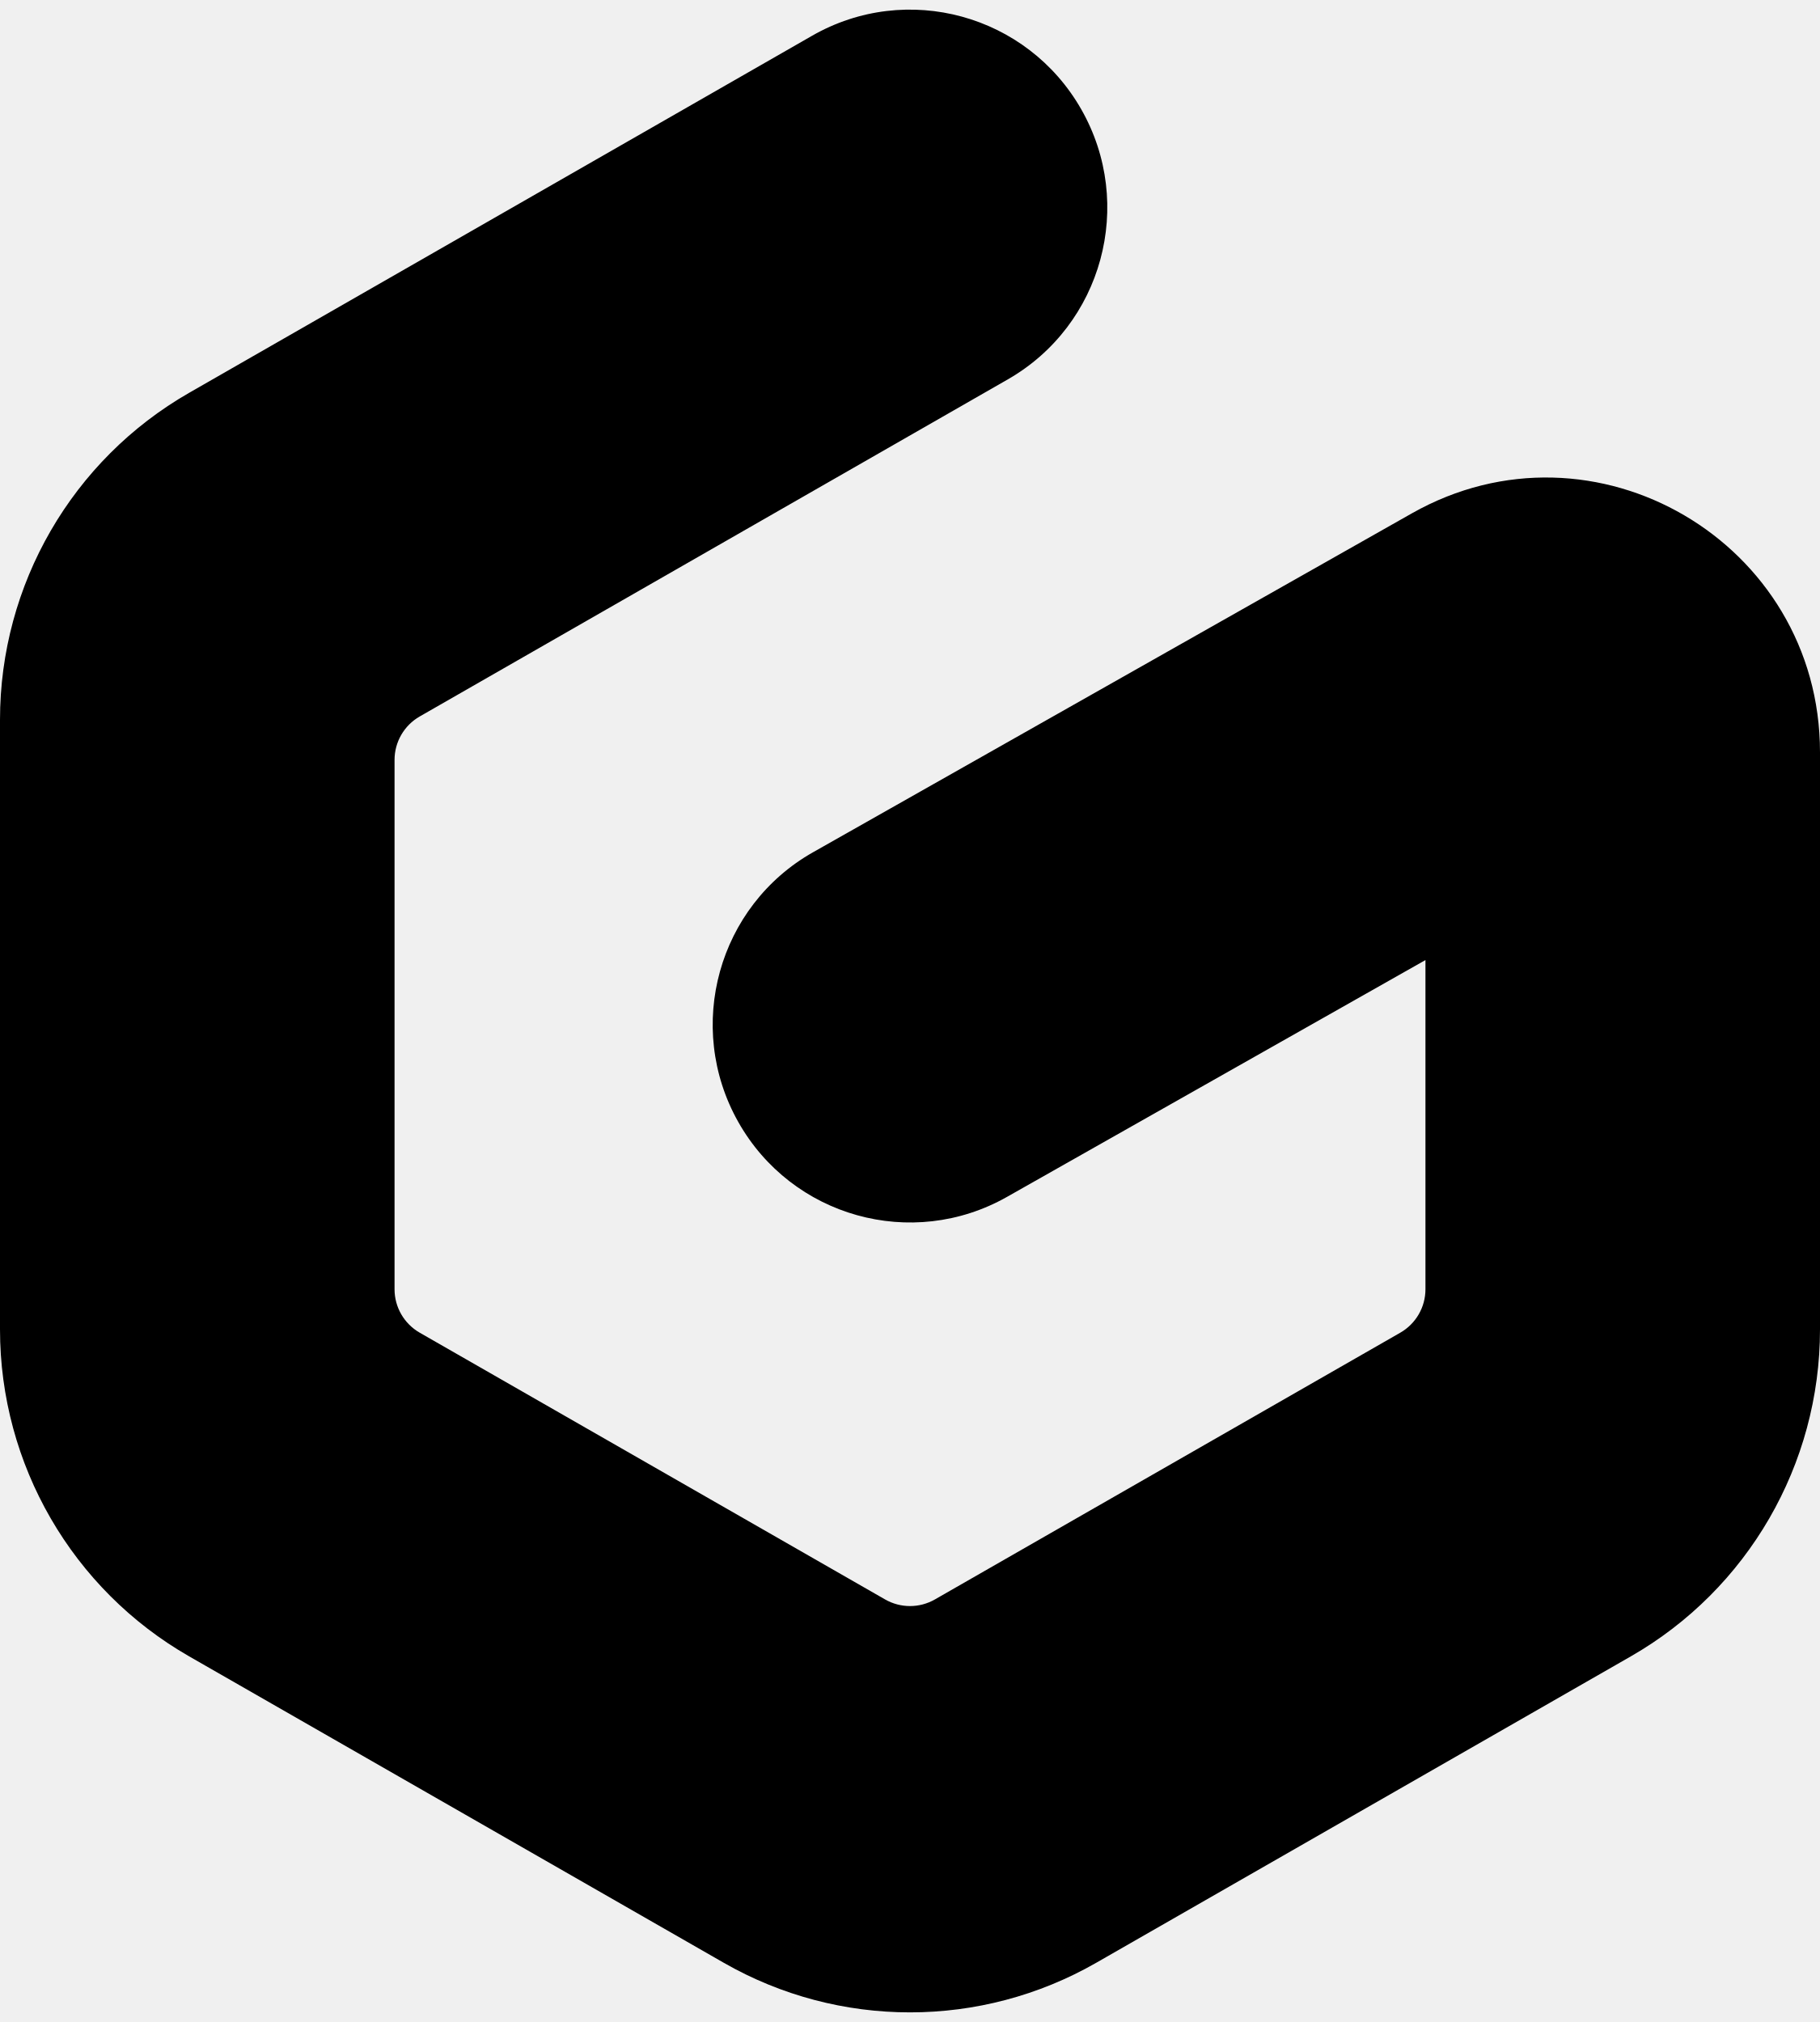
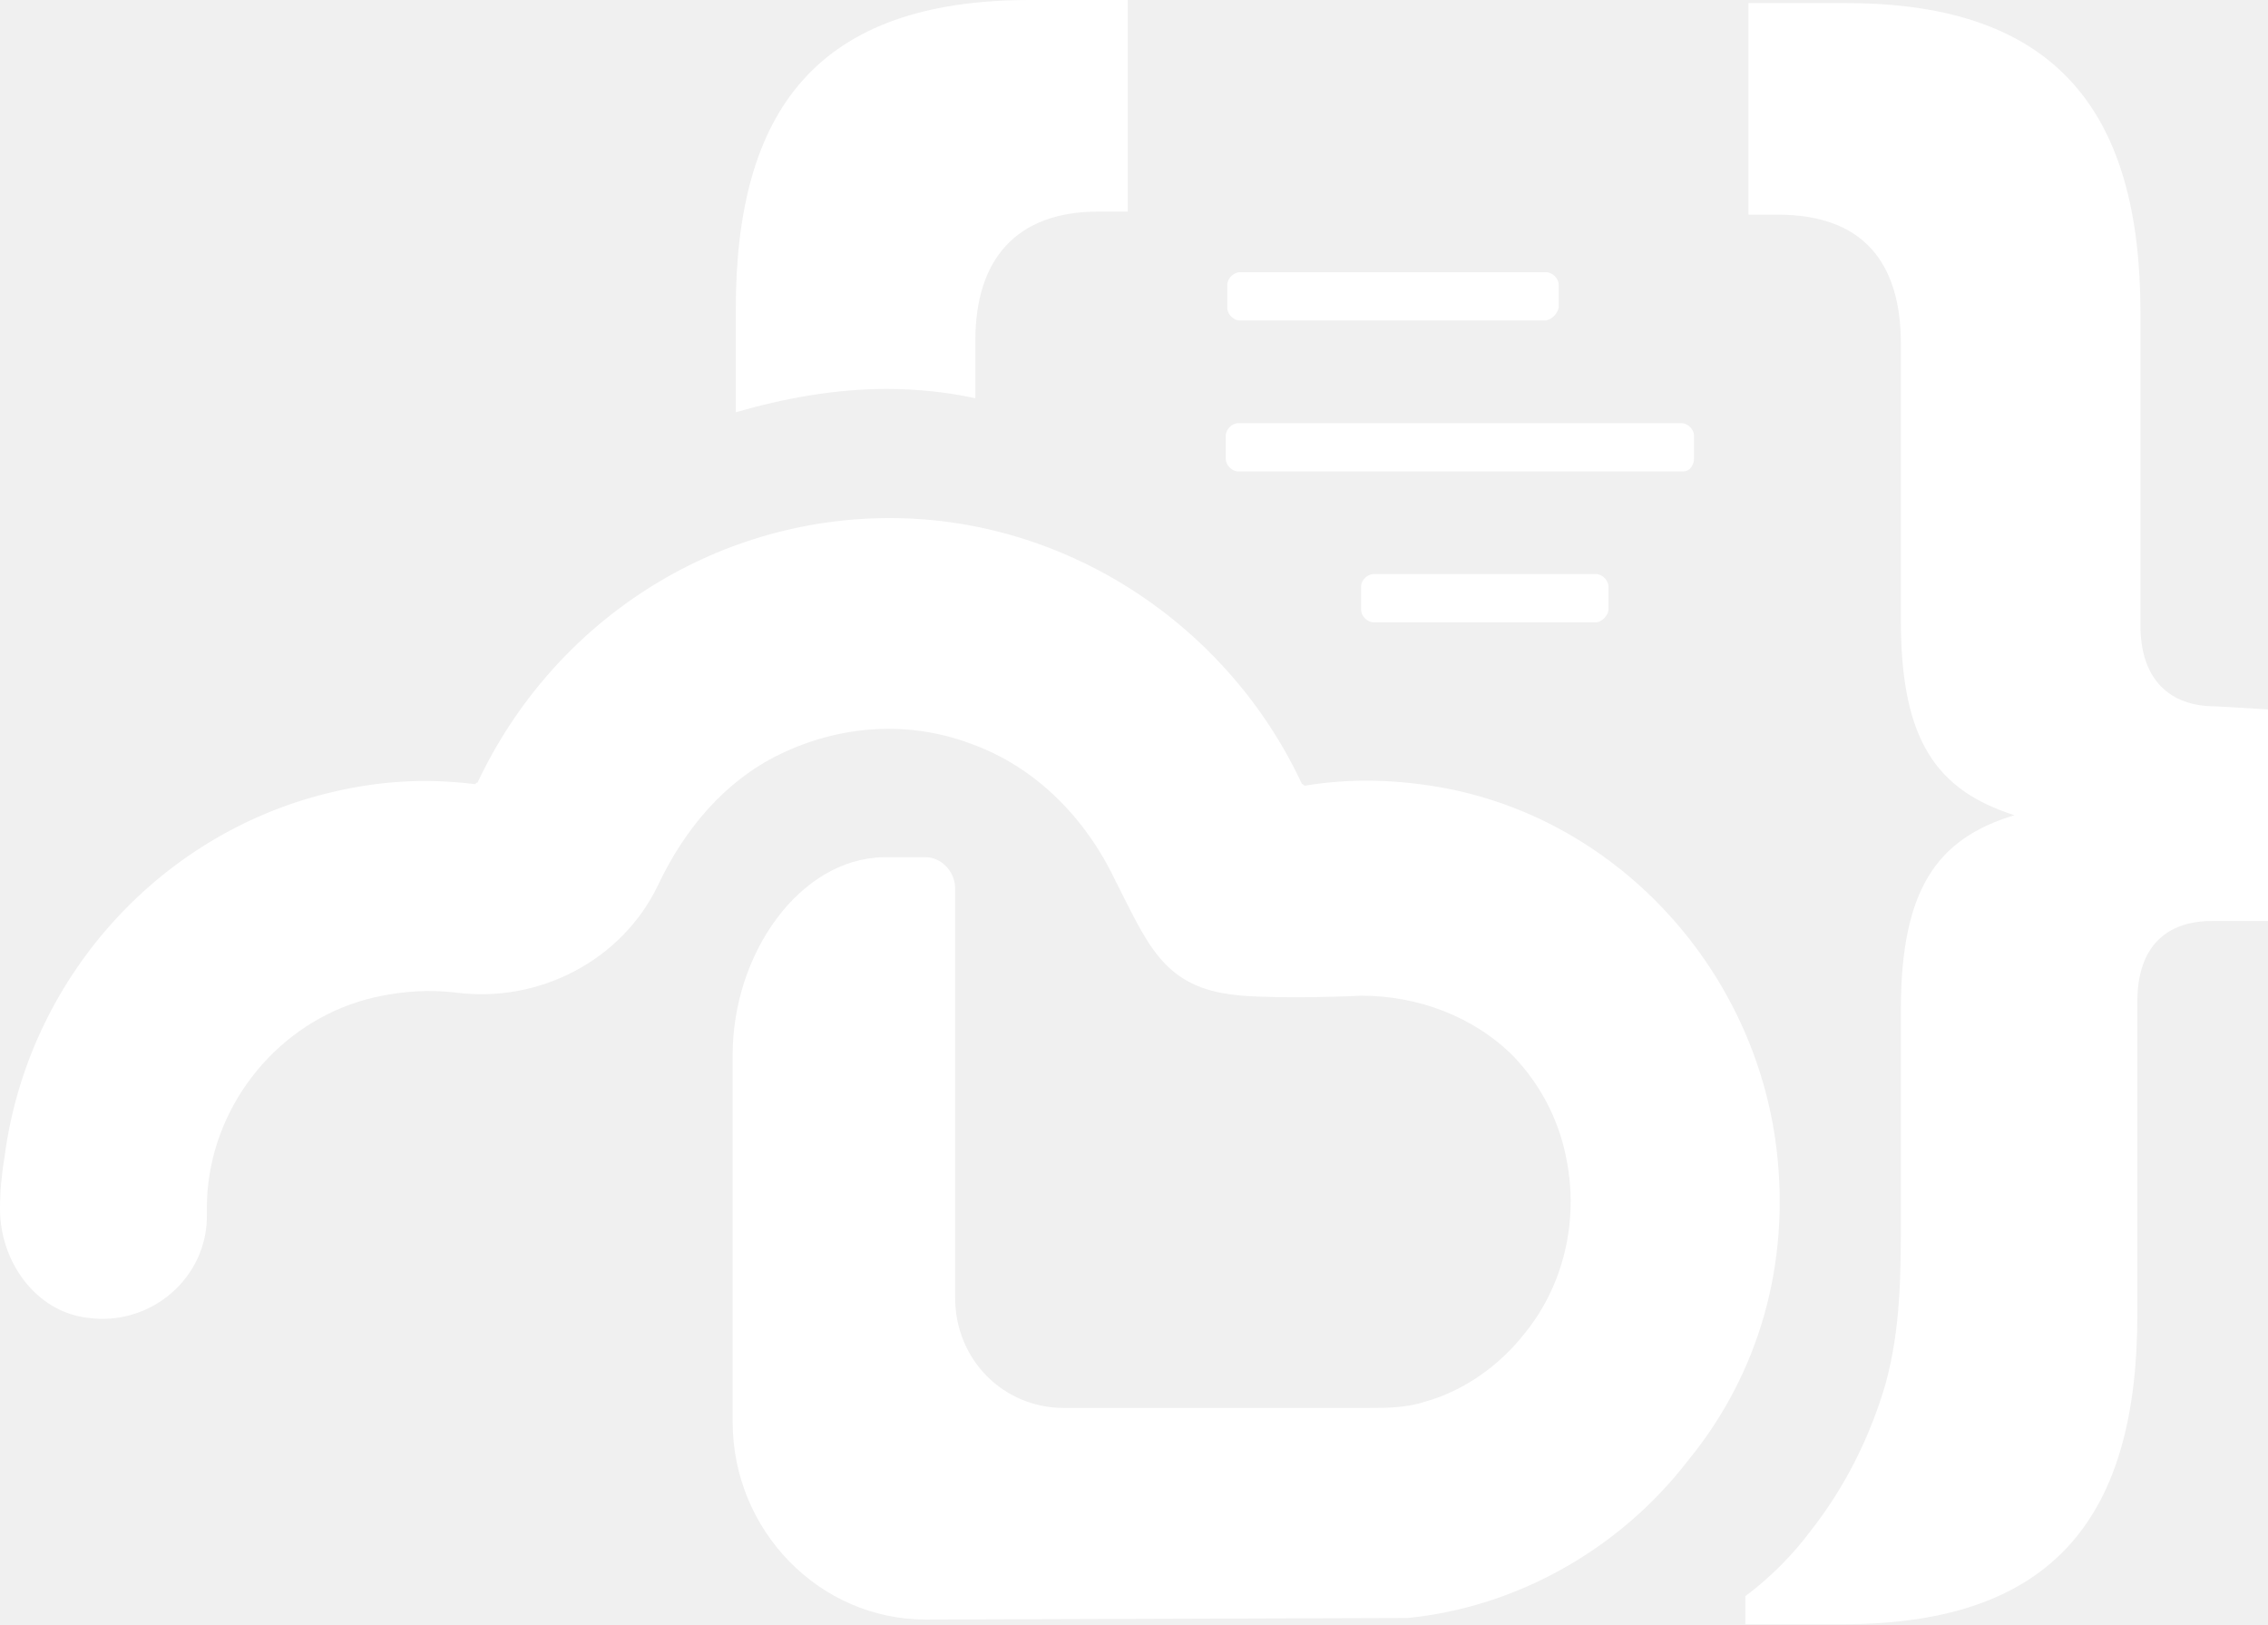
- <svg xmlns="http://www.w3.org/2000/svg" width="90" height="100" viewBox="0 0 189 208">
-   <path d="M112.287 10.358C117.9 20.213 114.487 32.767 104.664 38.398L43.586 73.41C41.969 74.337 40.972 76.058 40.972 77.921V132.899C40.972 134.763 41.969 136.483 43.586 137.41L91.912 165.113C93.515 166.032 95.485 166.032 97.088 165.113L145.414 137.41C147.031 136.483 148.028 134.763 148.028 132.899V98.709L104.567 123.309C94.713 128.886 82.218 125.394 76.658 115.509C71.098 105.624 74.579 93.089 84.433 87.512L146.62 52.313C165.563 41.591 189 55.321 189 77.14V137.066C189 151.102 181.503 164.062 169.355 171.026L113.844 202.847C101.858 209.718 87.142 209.718 75.156 202.847L19.645 171.026C7.497 164.062 0 151.102 0 137.066V73.754C0 59.718 7.497 46.758 19.645 39.795L84.336 2.711C94.159 -2.92 106.673 0.504 112.287 10.358Z" clip-rule="evenodd" />
+ <svg xmlns="http://www.w3.org/2000/svg" version="1.0" id="katman_1" x="0px" y="0px" style="enable-background:new 100 100 350 350;" xml:space="preserve" viewBox="63.5 173.2 145.8 104.4">
+   <style type="text/css">.st0{fill:#FFFFFF;}</style>
+   <path class="st0" d="M205.9,218.6c-2.9,0-4.8-1.7-4.8-5.2v-20.1c0-12.8-5.3-19.9-18.9-19.9h-6.3v13.6h1.9c5.4,0,7.9,3,7.9,8.3v17.8  c0,7.7,2.3,10.9,7.3,12.5c-5,1.5-7.3,4.8-7.3,12.5c0,4.4,0,8.8,0,13.2c0,3.7,0,7.3-1,10.9c-1,3.4-2.6,6.6-4.8,9.4  c-1.2,1.6-2.6,3-4.2,4.2v1.8h6.3c13.7,0,18.9-7.1,18.9-19.9v-20.1c0-3.6,1.9-5.2,4.8-5.2h3.6v-13.6L205.9,218.6L205.9,218.6z" />
+   <path class="st0" d="M162.8,193.8h-19.6c-0.4,0-0.8-0.4-0.8-0.8v-1.5c0-0.4,0.4-0.8,0.8-0.8h19.7c0.4,0,0.8,0.4,0.8,0.8v1.5  C163.6,193.4,163.2,193.8,162.8,193.8z" />
+   <path class="st0" d="M166.1,213.2h-14.3c-0.4,0-0.8-0.4-0.8-0.8v-1.5c0-0.4,0.4-0.8,0.8-0.8h14.3c0.4,0,0.8,0.4,0.8,0.8v1.5  C166.9,212.7,166.5,213.2,166.1,213.2z" />
+   <path class="st0" d="M171.7,203.5h-28.6c-0.4,0-0.8-0.4-0.8-0.8v-1.5c0-0.4,0.4-0.8,0.8-0.8h28.5c0.4,0,0.8,0.4,0.8,0.8v1.5  C172.4,203,172.2,203.5,171.7,203.5z" />
+   <path class="st0" d="M120.5,198.2c1.9,0,3.9,0.2,5.7,0.6v-3.7c0-5.2,2.6-8.3,7.9-8.3h1.9v-13.6h-6.3c-13.7,0-18.9,7.1-18.9,19.9v6.6  C113.9,198.8,117.2,198.2,120.5,198.2z" />
+   <path class="st0" d="M177.7,247c-1.4-11.4-10-20.9-21.1-23.1c-3.1-0.6-6.2-0.7-9.2-0.2c-0.1,0-0.1-0.1-0.2-0.1  c-4.8-10.3-15.2-17.1-26.5-17.1s-21.6,6.6-26.5,17c-0.1,0-0.1,0.1-0.2,0.1c-3.2-0.4-6.3-0.2-9.5,0.6c-10.9,2.7-19.2,12-20.7,23.3  c-0.2,1.2-0.3,2.3-0.3,3.4c0,3.4,2.3,6.6,5.6,7c4.1,0.6,7.8-2.6,7.7-6.7c0-0.6,0-1.3,0.1-2c0.7-5.7,5-10.6,10.7-11.9  c1.8-0.4,3.5-0.5,5.2-0.3c5.4,0.7,10.7-2.1,13-6.9c1.7-3.6,4.3-6.7,7.8-8.4c3.9-1.9,8.3-2.2,12.3-0.7c4.2,1.5,7.4,4.8,9.3,8.8  c2,3.9,3,6.7,7.3,7.3c1.8,0.3,6.7,0.2,8.5,0.1c3.6,0,7.2,1.3,9.8,3.9c1.7,1.8,2.9,4,3.4,6.6c0.8,4-0.2,8.1-2.6,11.1  c-1.7,2.2-4,3.8-6.5,4.5c-1.2,0.4-2.5,0.4-3.7,0.4c-0.7,0-1.7,0-2.8,0c-3.5,0-11,0-16.7,0c-3.9,0-7-3.1-7-7.1v-13.3v-13  c0-1.1-0.9-2-1.9-2h-2.7c-5.4,0.1-9.7,6.2-9.7,12.7c0,6.5,0,23.6,0,23.6c0,7,5.6,12.7,12.4,12.7c0,0,30.6-0.1,31-0.1  c7-0.7,13.6-4.4,18-10.1C176.6,261.5,178.6,254.4,177.7,247z" />
</svg>
